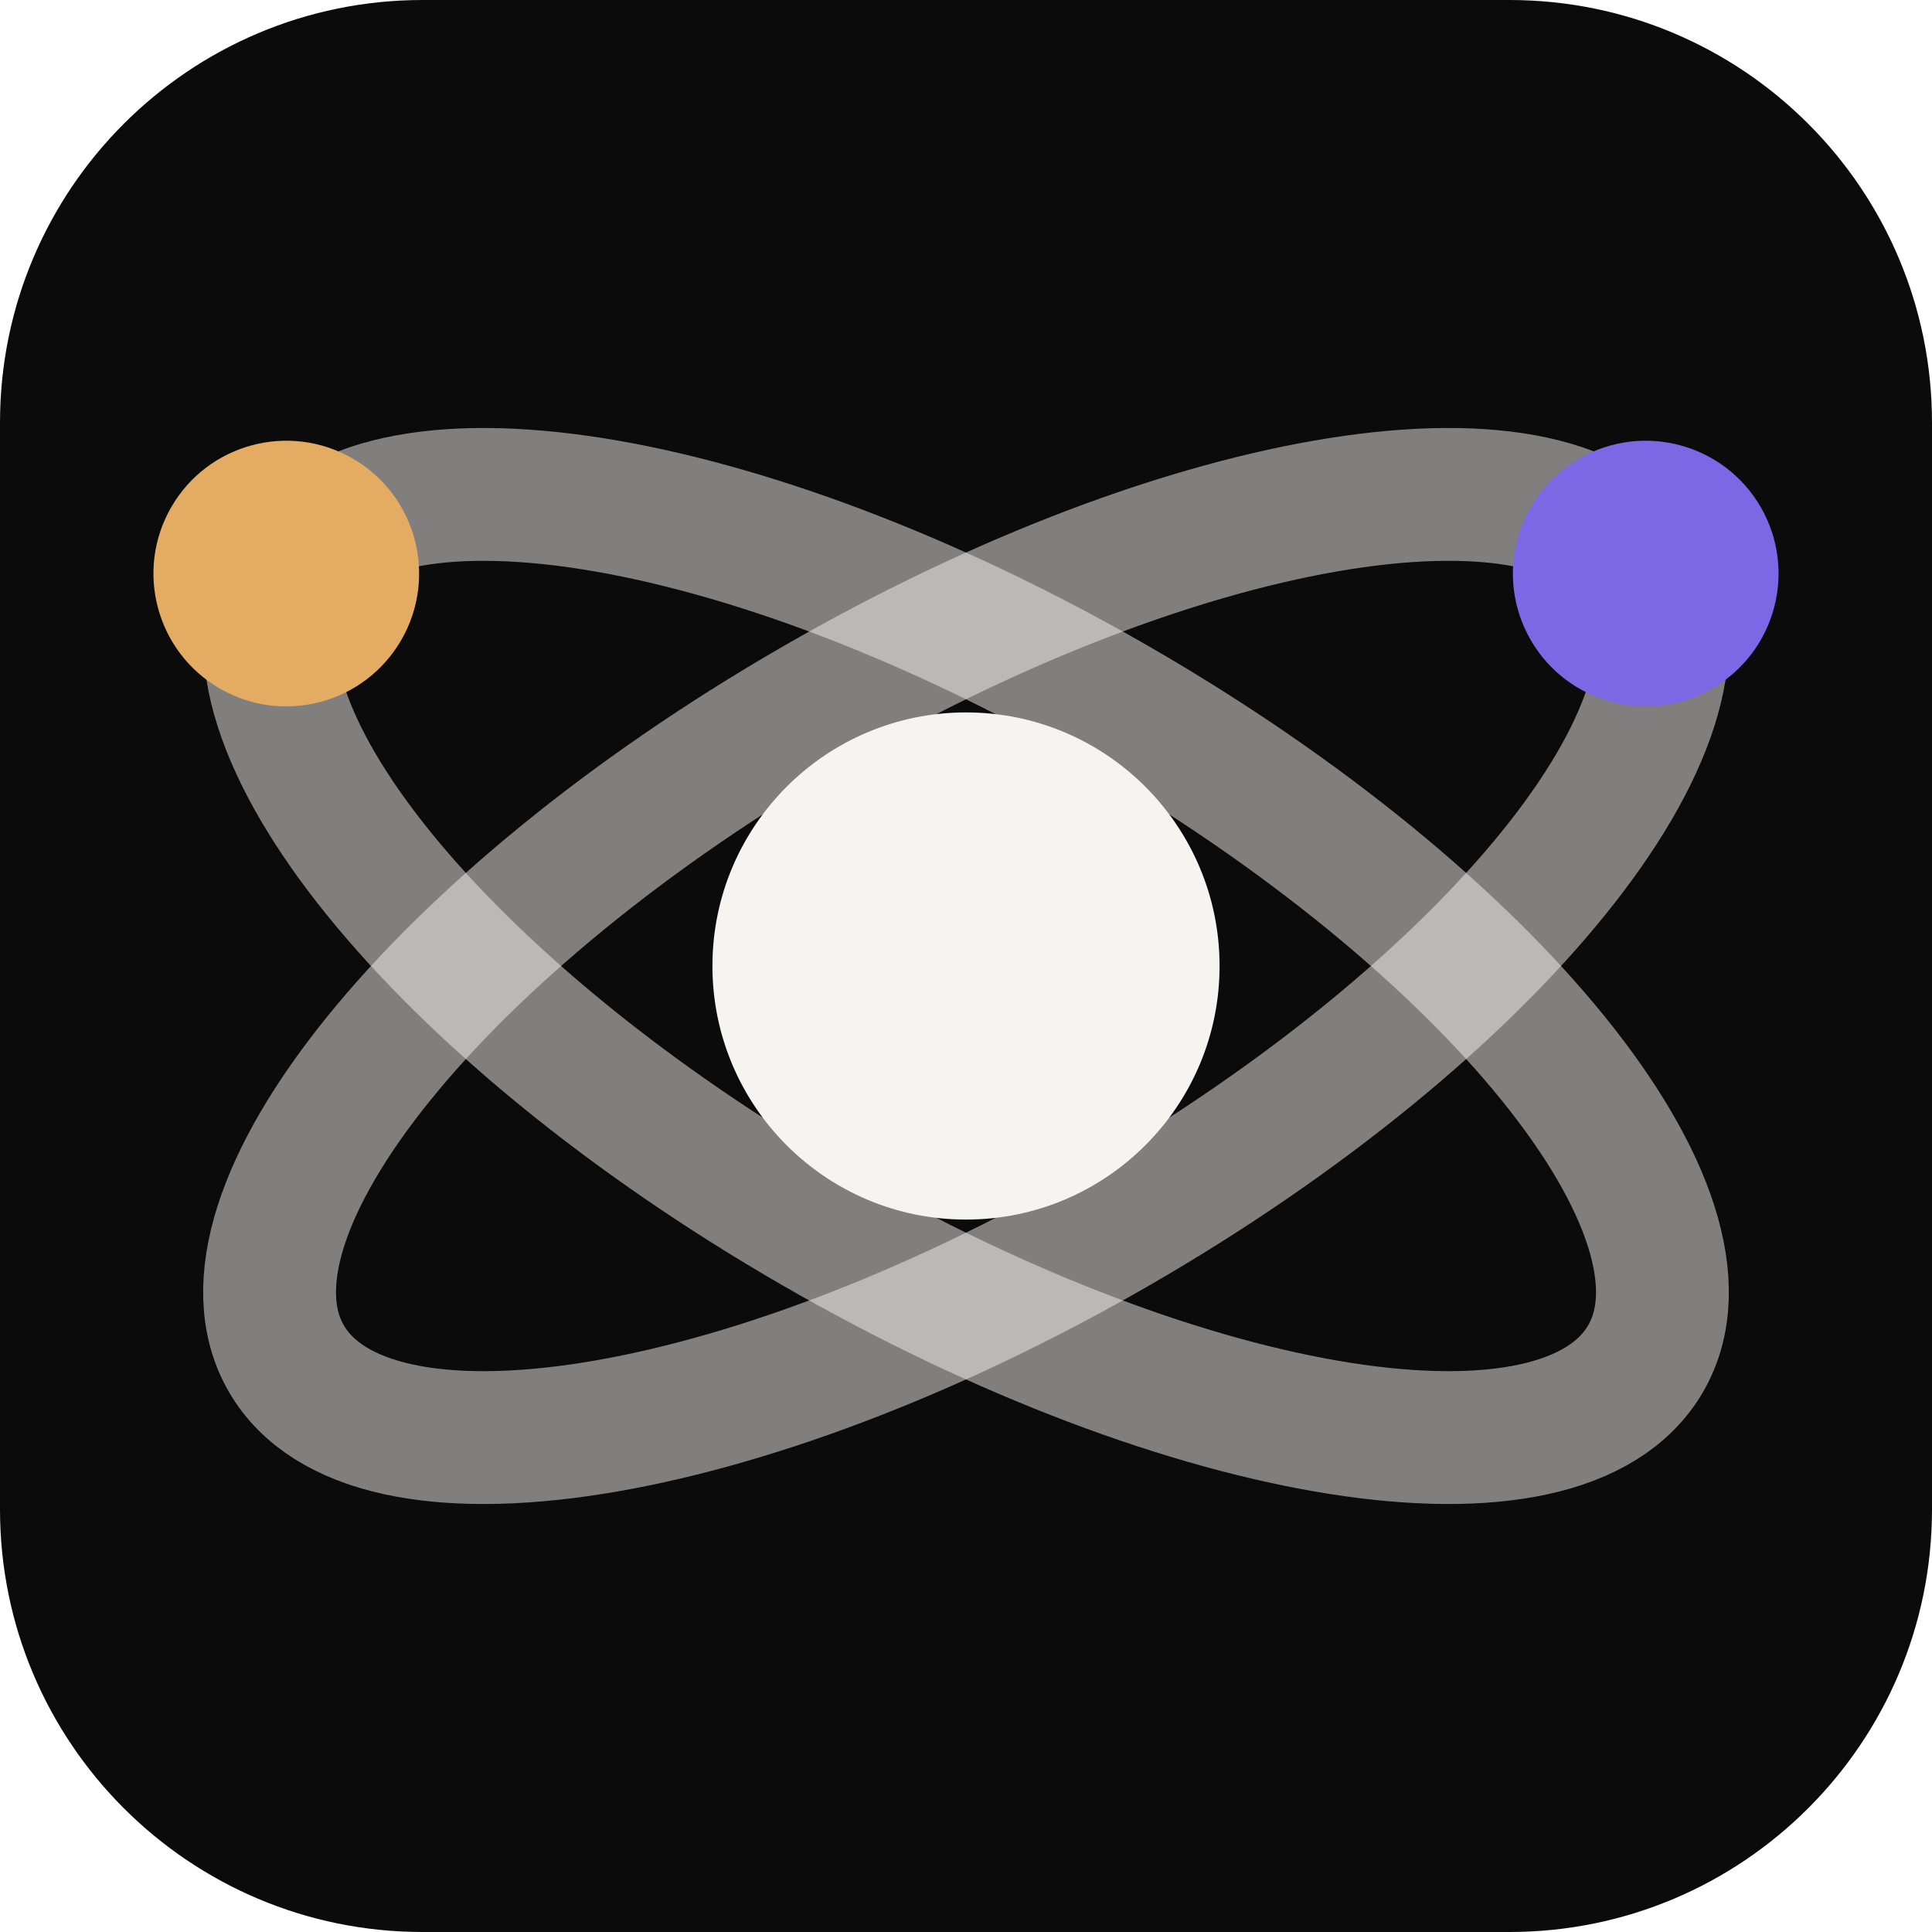
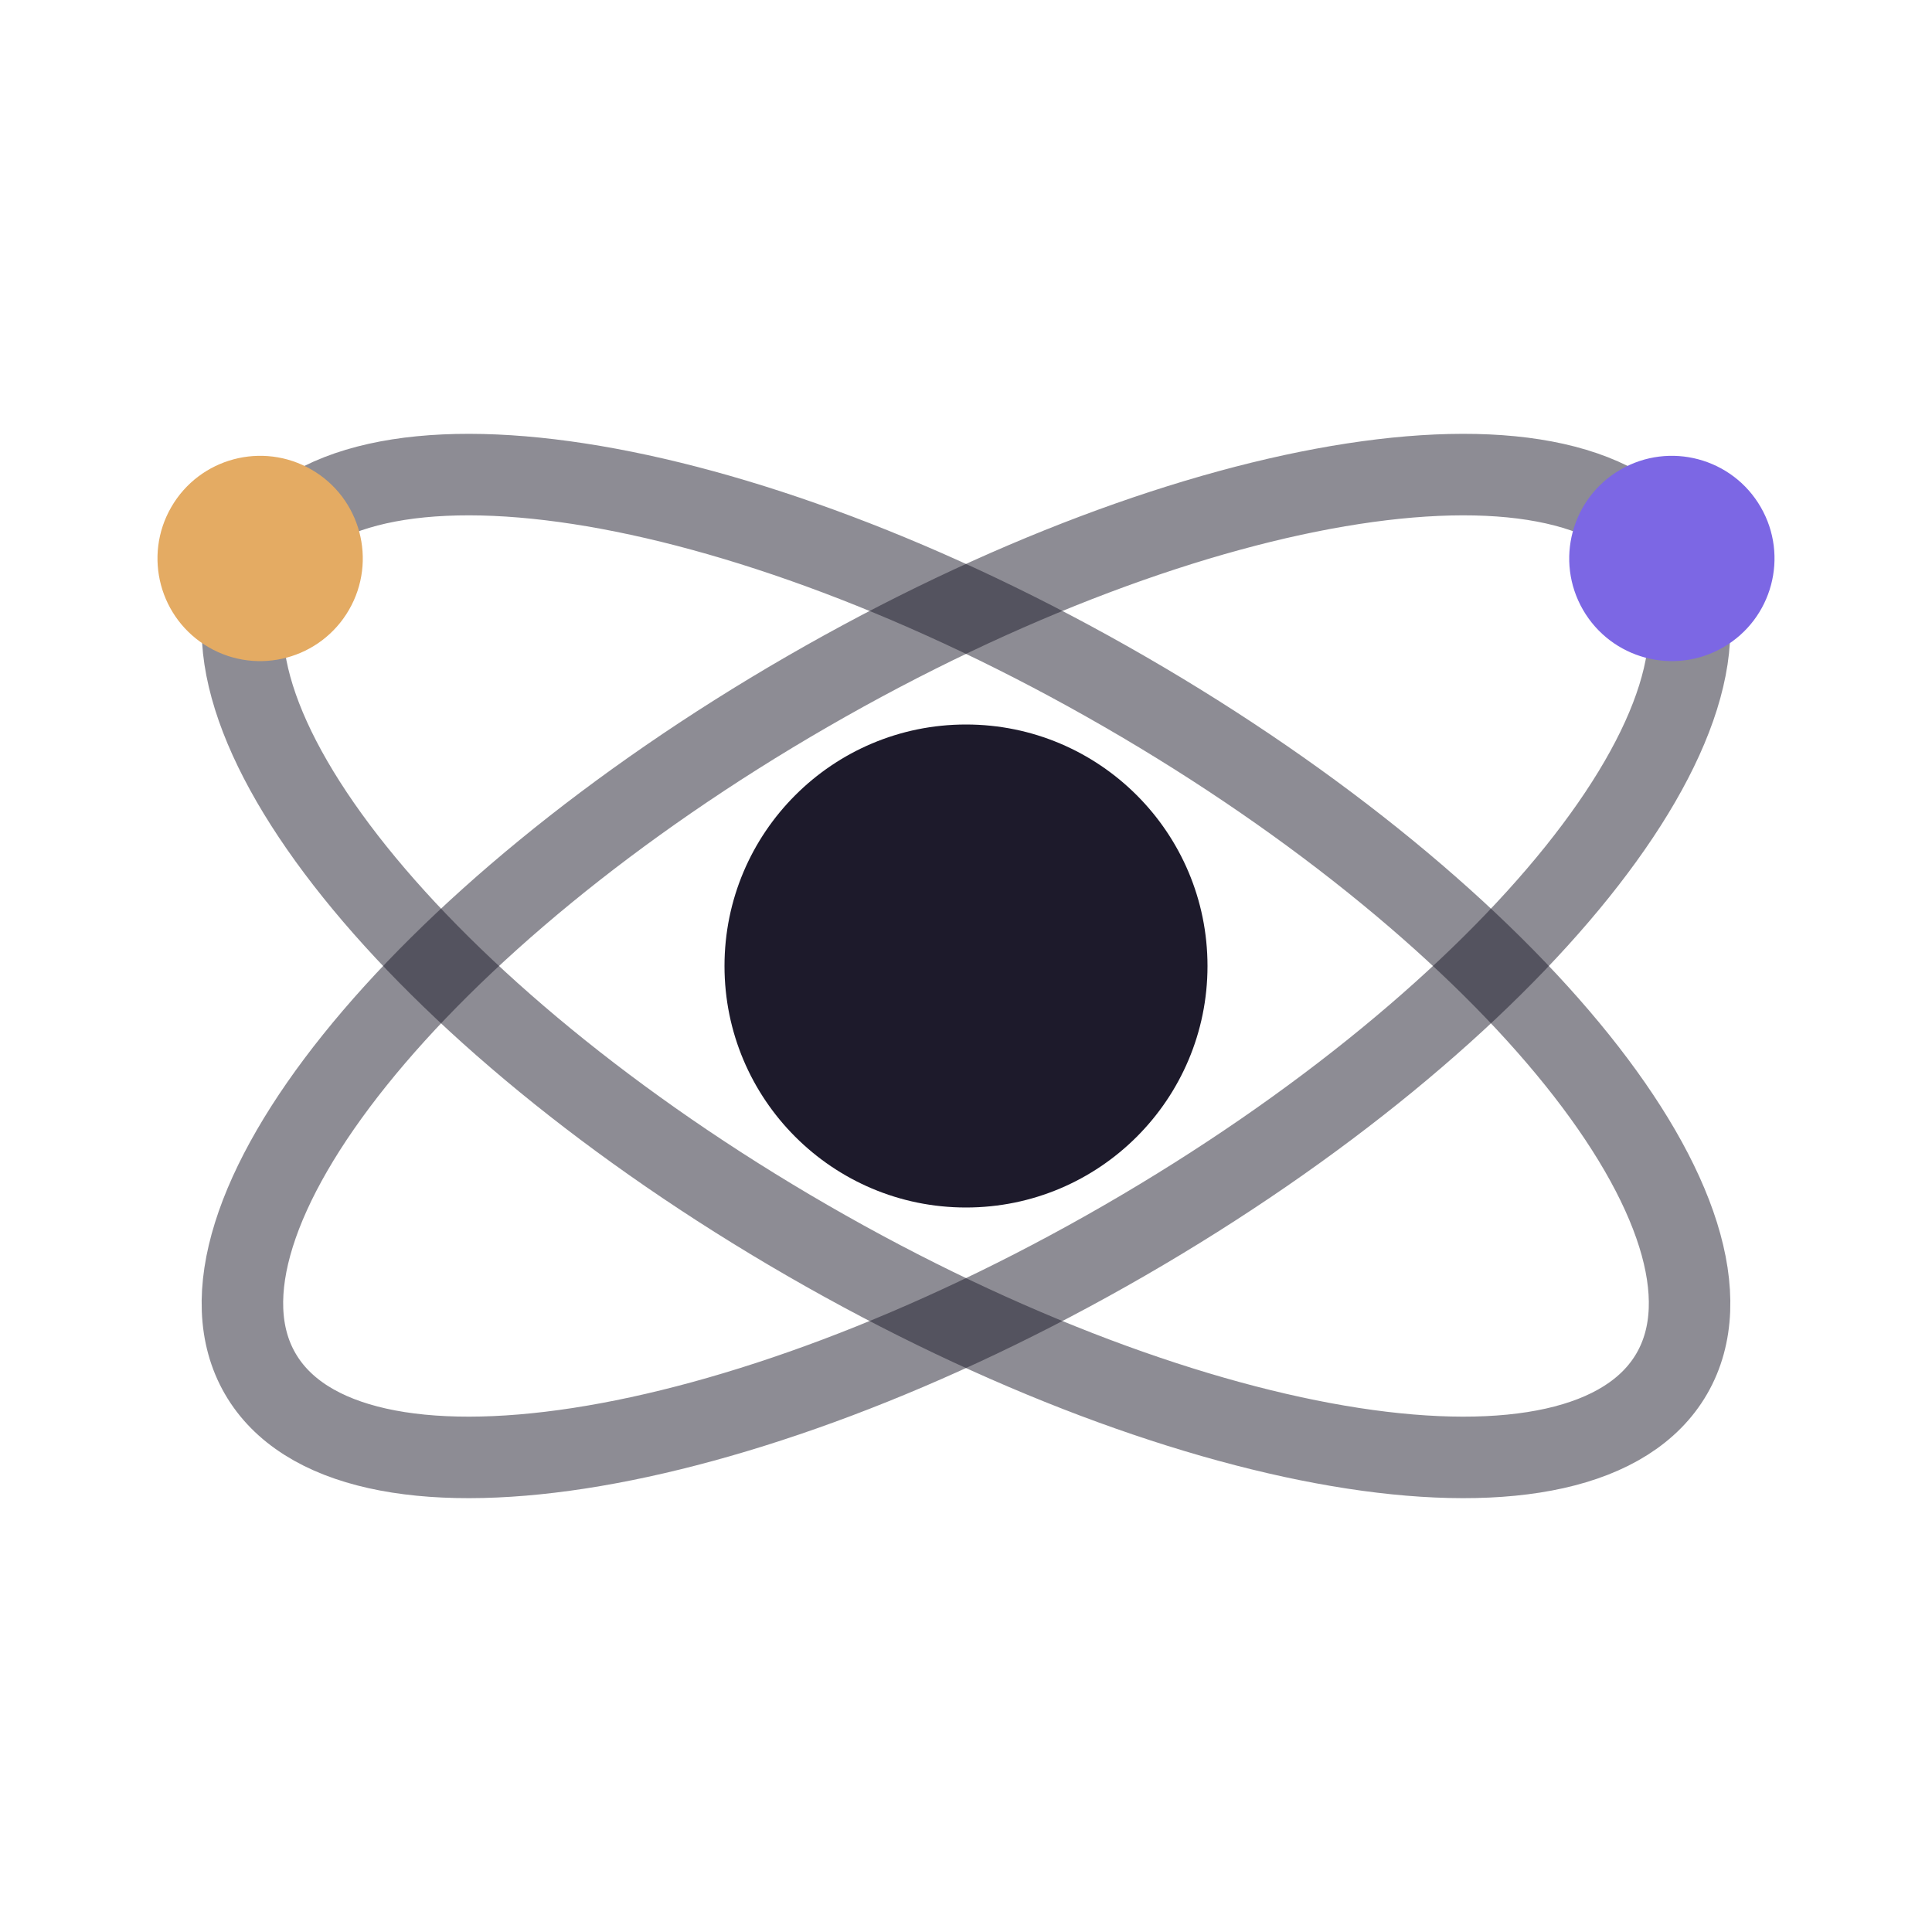
<svg xmlns="http://www.w3.org/2000/svg" viewBox="0 0 32 32" role="img" aria-label="薛定谔的站点">
-   <rect width="32" height="32" rx="7" fill="#0b0b0c" />
+   <style>
+     .ink {
+       fill: #1d1a2b;
+     }
+     .orbit {
+       stroke: #1d1a2b;
+     }
+     @media (prefers-color-scheme: dark) {
+       .ink {
+         fill: #f6f4f0;
+       }
+       .orbit {
+         stroke: #f6f4f0;
+       }
+     }
+   </style>
  <g transform="rotate(30 16 16)">
-     <ellipse cx="16" cy="16" rx="13" ry="5" fill="none" stroke="#f6f4f0" stroke-opacity="0.5" stroke-width="2.2" />
-     <circle cx="3" cy="16" r="2.2" fill="#e4ab63" />
+     <ellipse class="orbit" cx="16" cy="16" rx="13.5" ry="5.25" fill="none" stroke-opacity="0.5" stroke-width="1.35" stroke-linecap="round" />
+     <circle cx="2.5" cy="16" r="1.7" fill="#e4ab63" />
  </g>
  <g transform="rotate(-30 16 16)">
-     <ellipse cx="16" cy="16" rx="13" ry="5" fill="none" stroke="#f6f4f0" stroke-opacity="0.5" stroke-width="2.2" />
-     <circle cx="29" cy="16" r="2.2" fill="#7c67e4" />
+     <ellipse class="orbit" cx="16" cy="16" rx="13.5" ry="5.25" fill="none" stroke-opacity="0.5" stroke-width="1.35" stroke-linecap="round" />
+     <circle cx="29.5" cy="16" r="1.7" fill="#7c67e4" />
  </g>
-   <circle cx="16" cy="16" r="4.2" fill="#f6f4f0" />
+   <circle class="ink" cx="16" cy="16" r="4" />
</svg>
